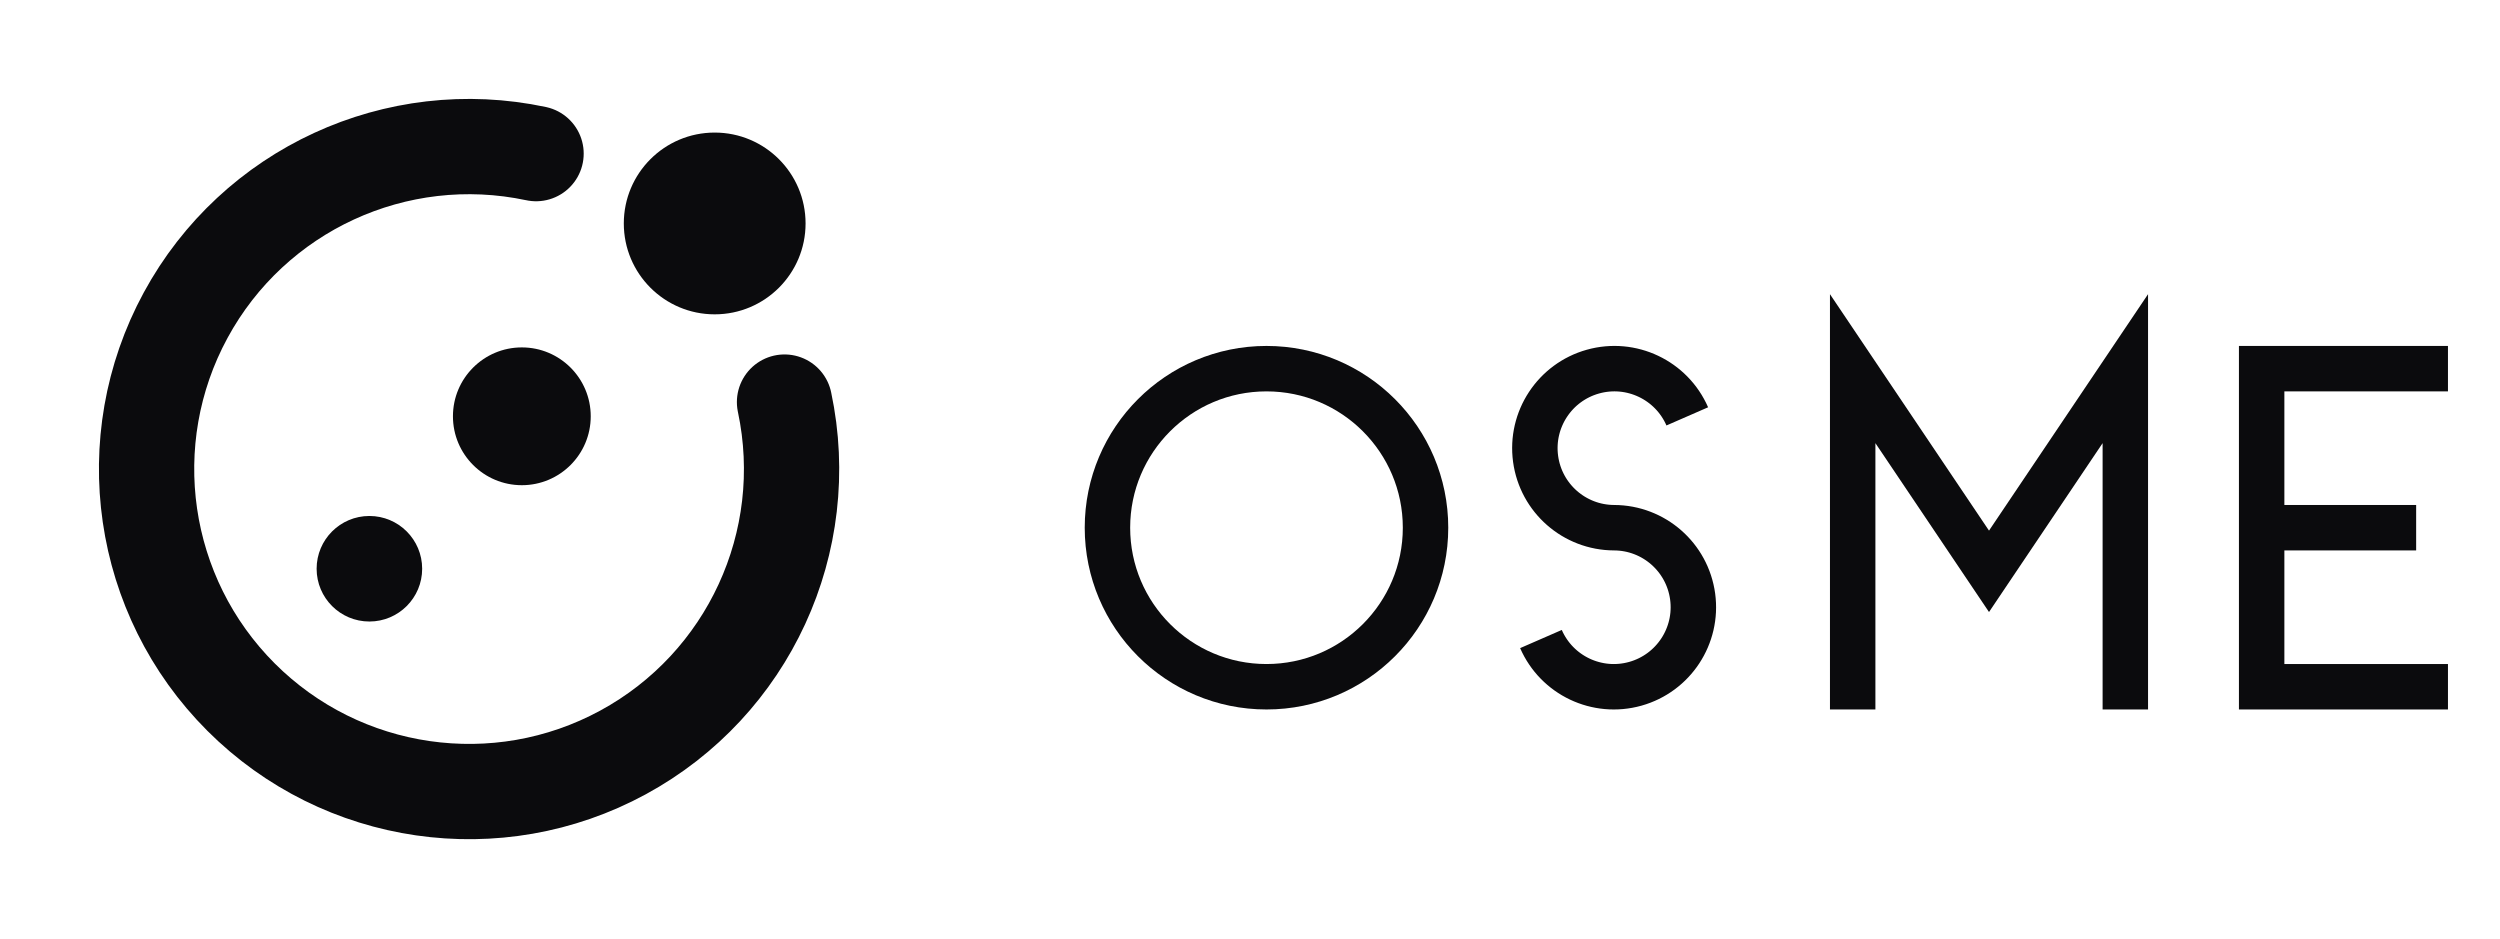
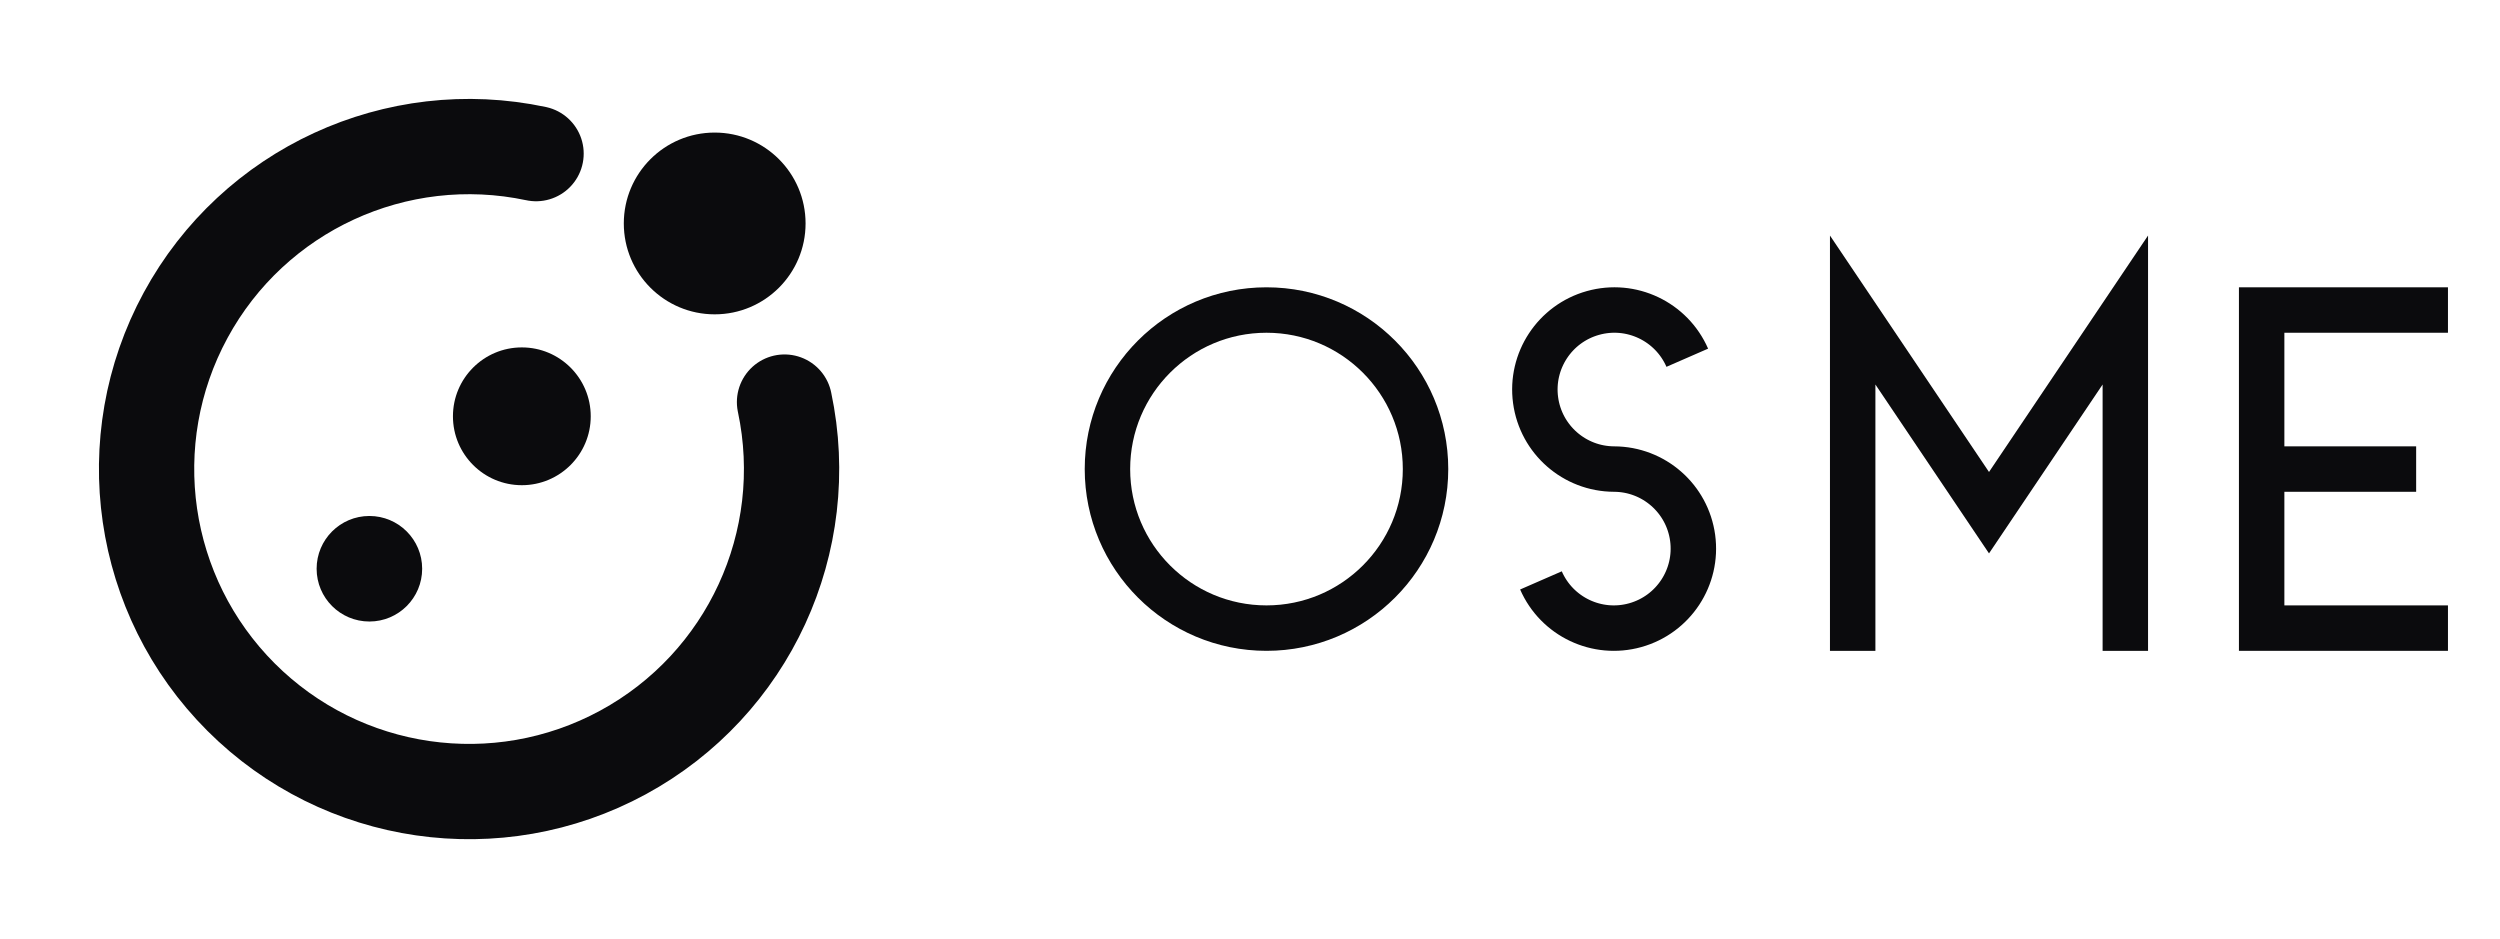
<svg xmlns="http://www.w3.org/2000/svg" viewBox="0 0 170.55 64" width="170.55" height="64">
  <defs />
  <g transform="translate(0 0) scale(1.0)">
    <path d="M53.52 27.43 A22 22 0 1 1 36.57 10.48" fill="none" stroke="#0B0B0D" stroke-width="6.5" stroke-linecap="round" />
    <circle cx="25.2" cy="38.8" r="3.6" fill="#0B0B0D" />
    <circle cx="35.6" cy="28.4" r="4.7" fill="#0B0B0D" />
    <circle cx="48.756" cy="15.244" r="6.2" fill="#0B0B0D" />
  </g>
-   <g transform="translate(74 23.60) scale(0.62)">
+   <g transform="translate(74 19.60) scale(0.62)">
    <circle cx="20.00" cy="20.00" r="17.50" fill="none" stroke="#0B0B0D" stroke-width="5.0" />
    <path d="M66.30 7.75 A8.75 8.75 0 1 0 58.25 20.00 A8.75 8.75 0 1 1 50.20 32.25" fill="none" stroke="#0B0B0D" stroke-width="5.0" stroke-linecap="butt" />
    <path d="M84.50 40.0 V2.50 L99.50 24.80 L114.50 2.50 V40.0" fill="none" stroke="#0B0B0D" stroke-width="5.0" stroke-linejoin="miter" stroke-miterlimit="10" />
    <path d="M150.00 2.50 H129.50 V37.50 H150.00 M129.50 20.0 H146.50" fill="none" stroke="#0B0B0D" stroke-width="5.0" stroke-linejoin="miter" />
  </g>
</svg>
